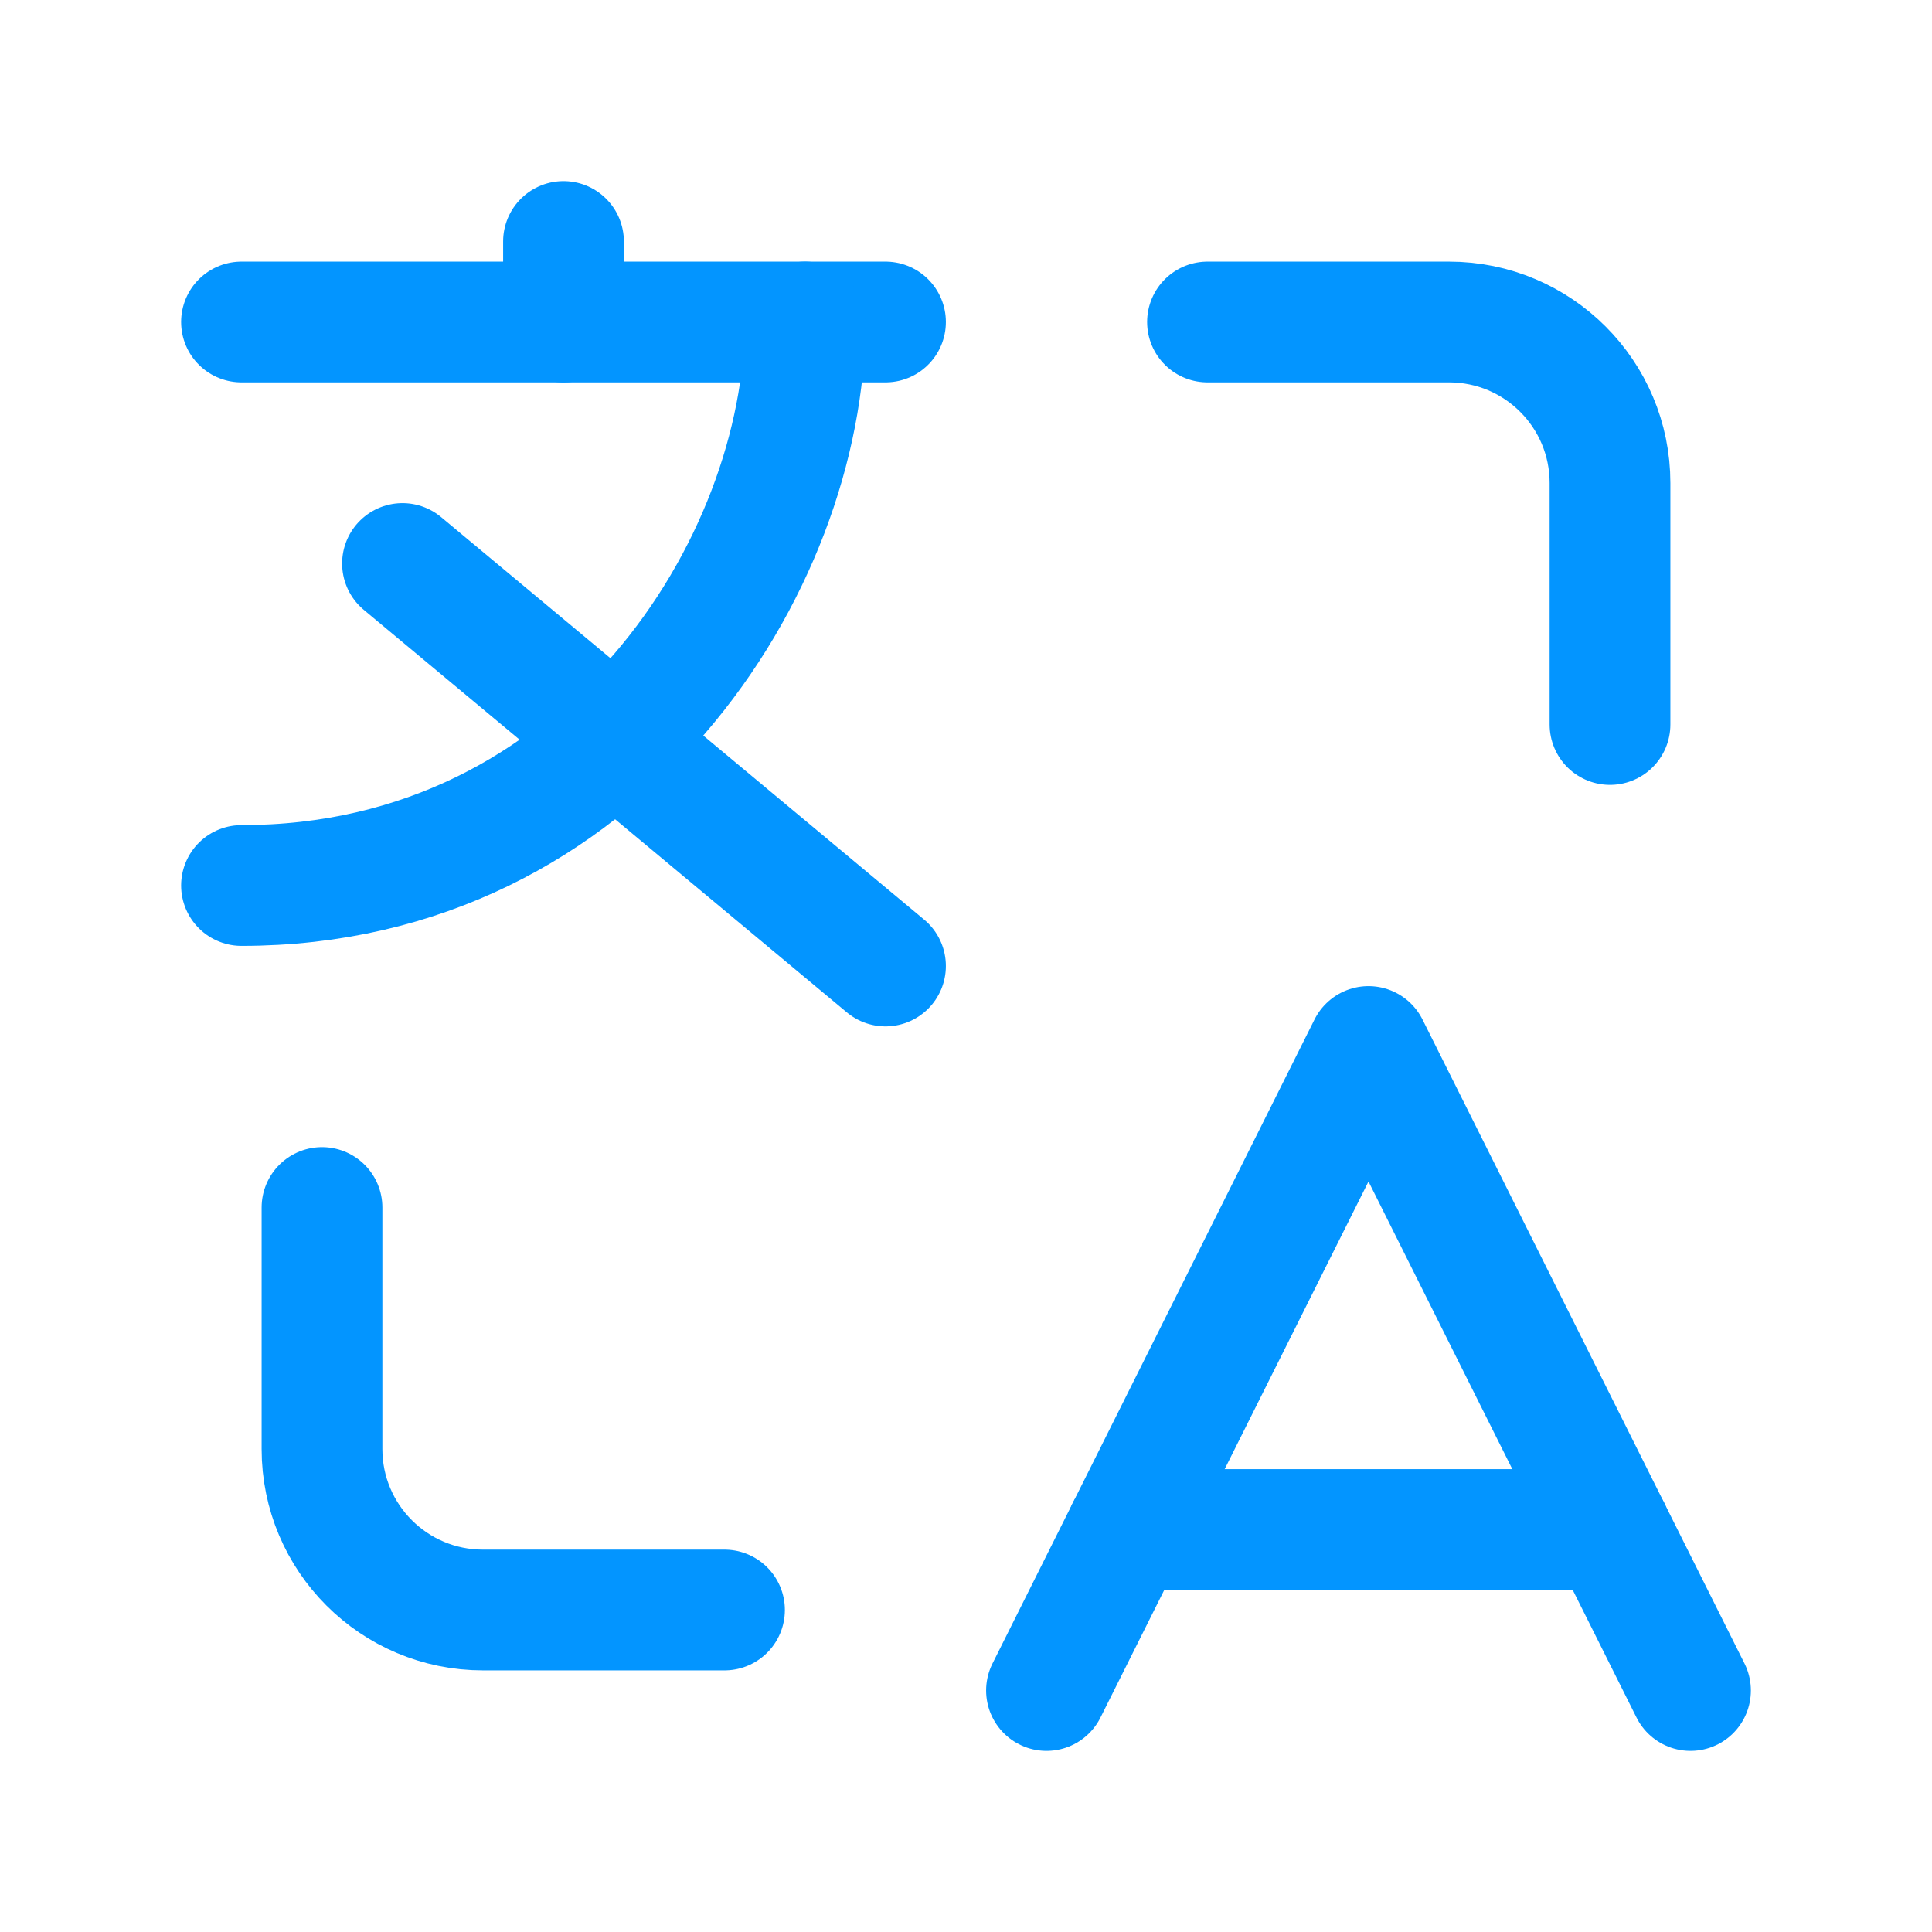
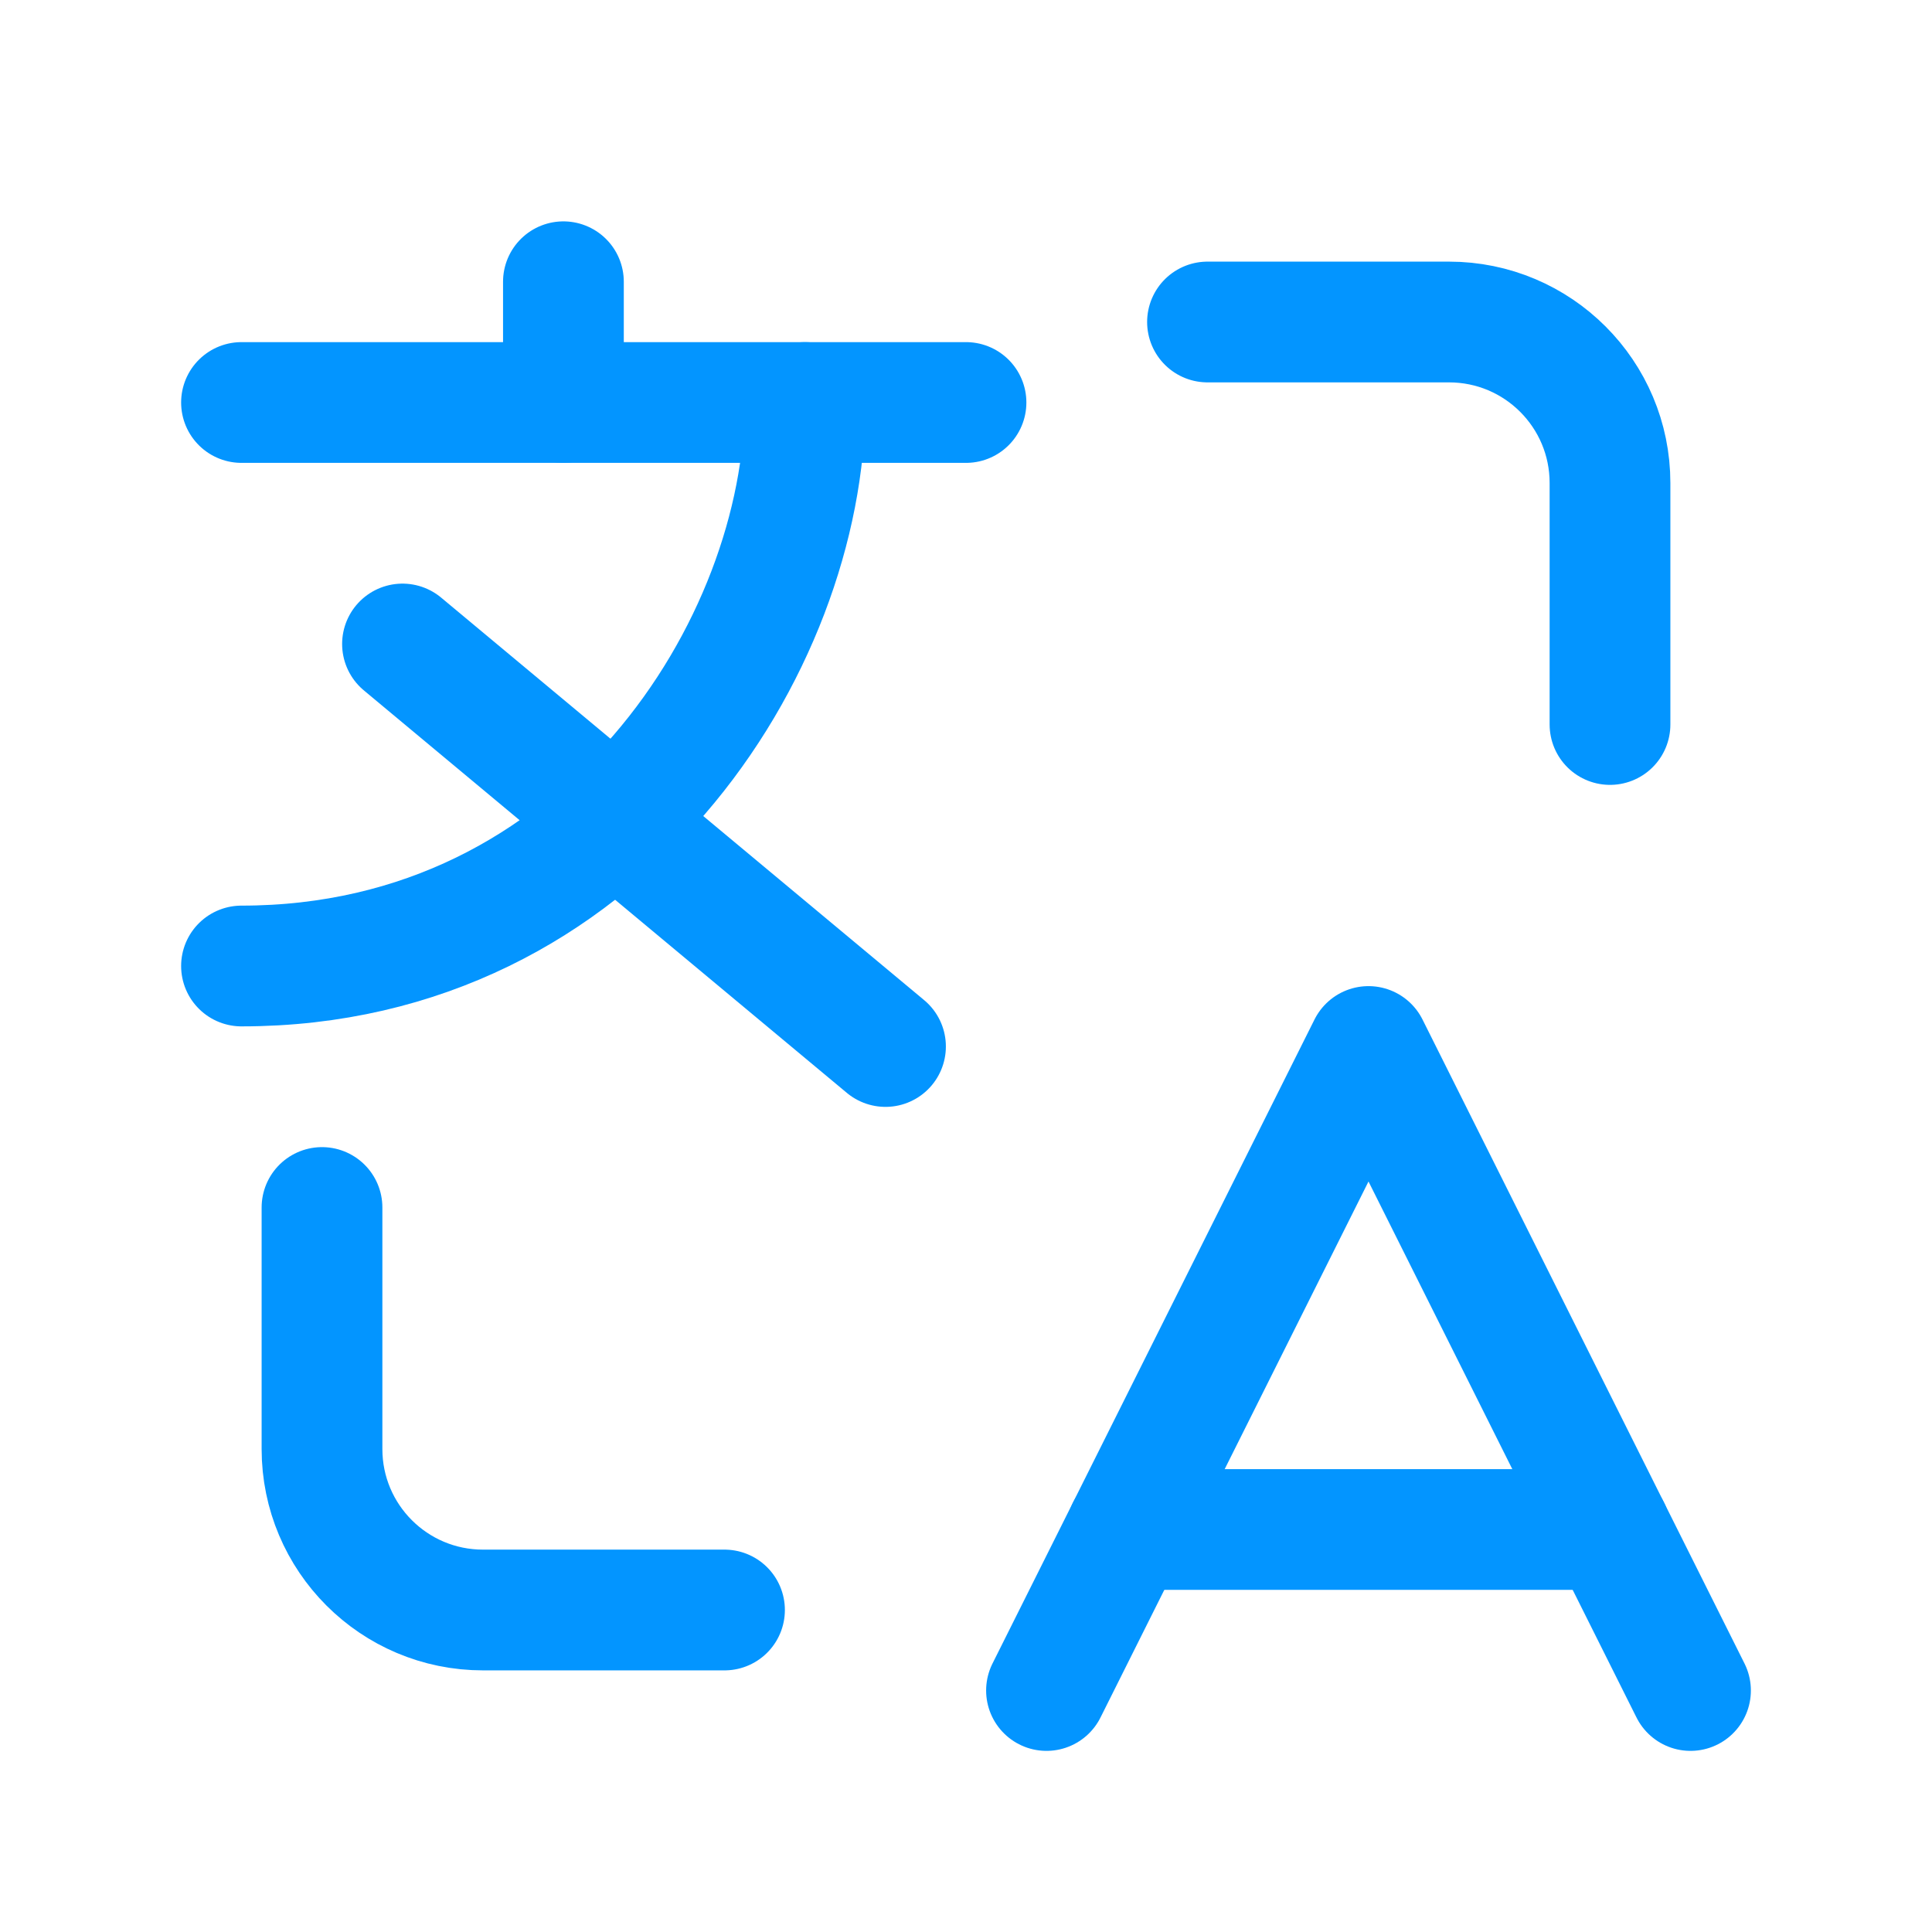
<svg xmlns="http://www.w3.org/2000/svg" width="24" height="24" viewBox="0 0 24 24" fill="none">
  <path d="M15 4H18C19.105 4 20 4.895 20 6V9" stroke="#0395FF" stroke-width="1.5" stroke-linecap="round" />
  <path d="M9 20H6C4.895 20 4 19.105 4 18V15" stroke="#0395FF" stroke-width="1.5" stroke-linecap="round" />
  <path d="M13 21L17 13L21 21" stroke="#0395FF" stroke-width="1.5" stroke-linecap="round" stroke-linejoin="round" />
  <path d="M14 19L20 19" stroke="#0395FF" stroke-width="1.5" stroke-linecap="round" stroke-linejoin="round" />
-   <path d="M3 4L11 4" stroke="#0395FF" stroke-width="1.5" stroke-linecap="round" stroke-linejoin="round" />
-   <path d="M7 3V4" stroke="#0395FF" stroke-width="1.5" stroke-linecap="round" stroke-linejoin="round" />
-   <path d="M10 4C10 7 7.5 11 3 11" stroke="#0395FF" stroke-width="1.5" stroke-linecap="round" stroke-linejoin="round" />
-   <path d="M5 7L11 12" stroke="#0395FF" stroke-width="1.5" stroke-linecap="round" stroke-linejoin="round" />
+   <path d="M3 5L12 5" stroke="#0395FF" stroke-width="1.5" stroke-linecap="round" stroke-linejoin="round" />
+   <path d="M6.999 3.5V5" stroke="#0395FF" stroke-width="1.5" stroke-linecap="round" stroke-linejoin="round" />
+   <path d="M10 5C10 8 7.5 12 3 12" stroke="#0395FF" stroke-width="1.5" stroke-linecap="round" stroke-linejoin="round" />
+   <path d="M5 8L11 13" stroke="#0395FF" stroke-width="1.5" stroke-linecap="round" stroke-linejoin="round" />
</svg>
